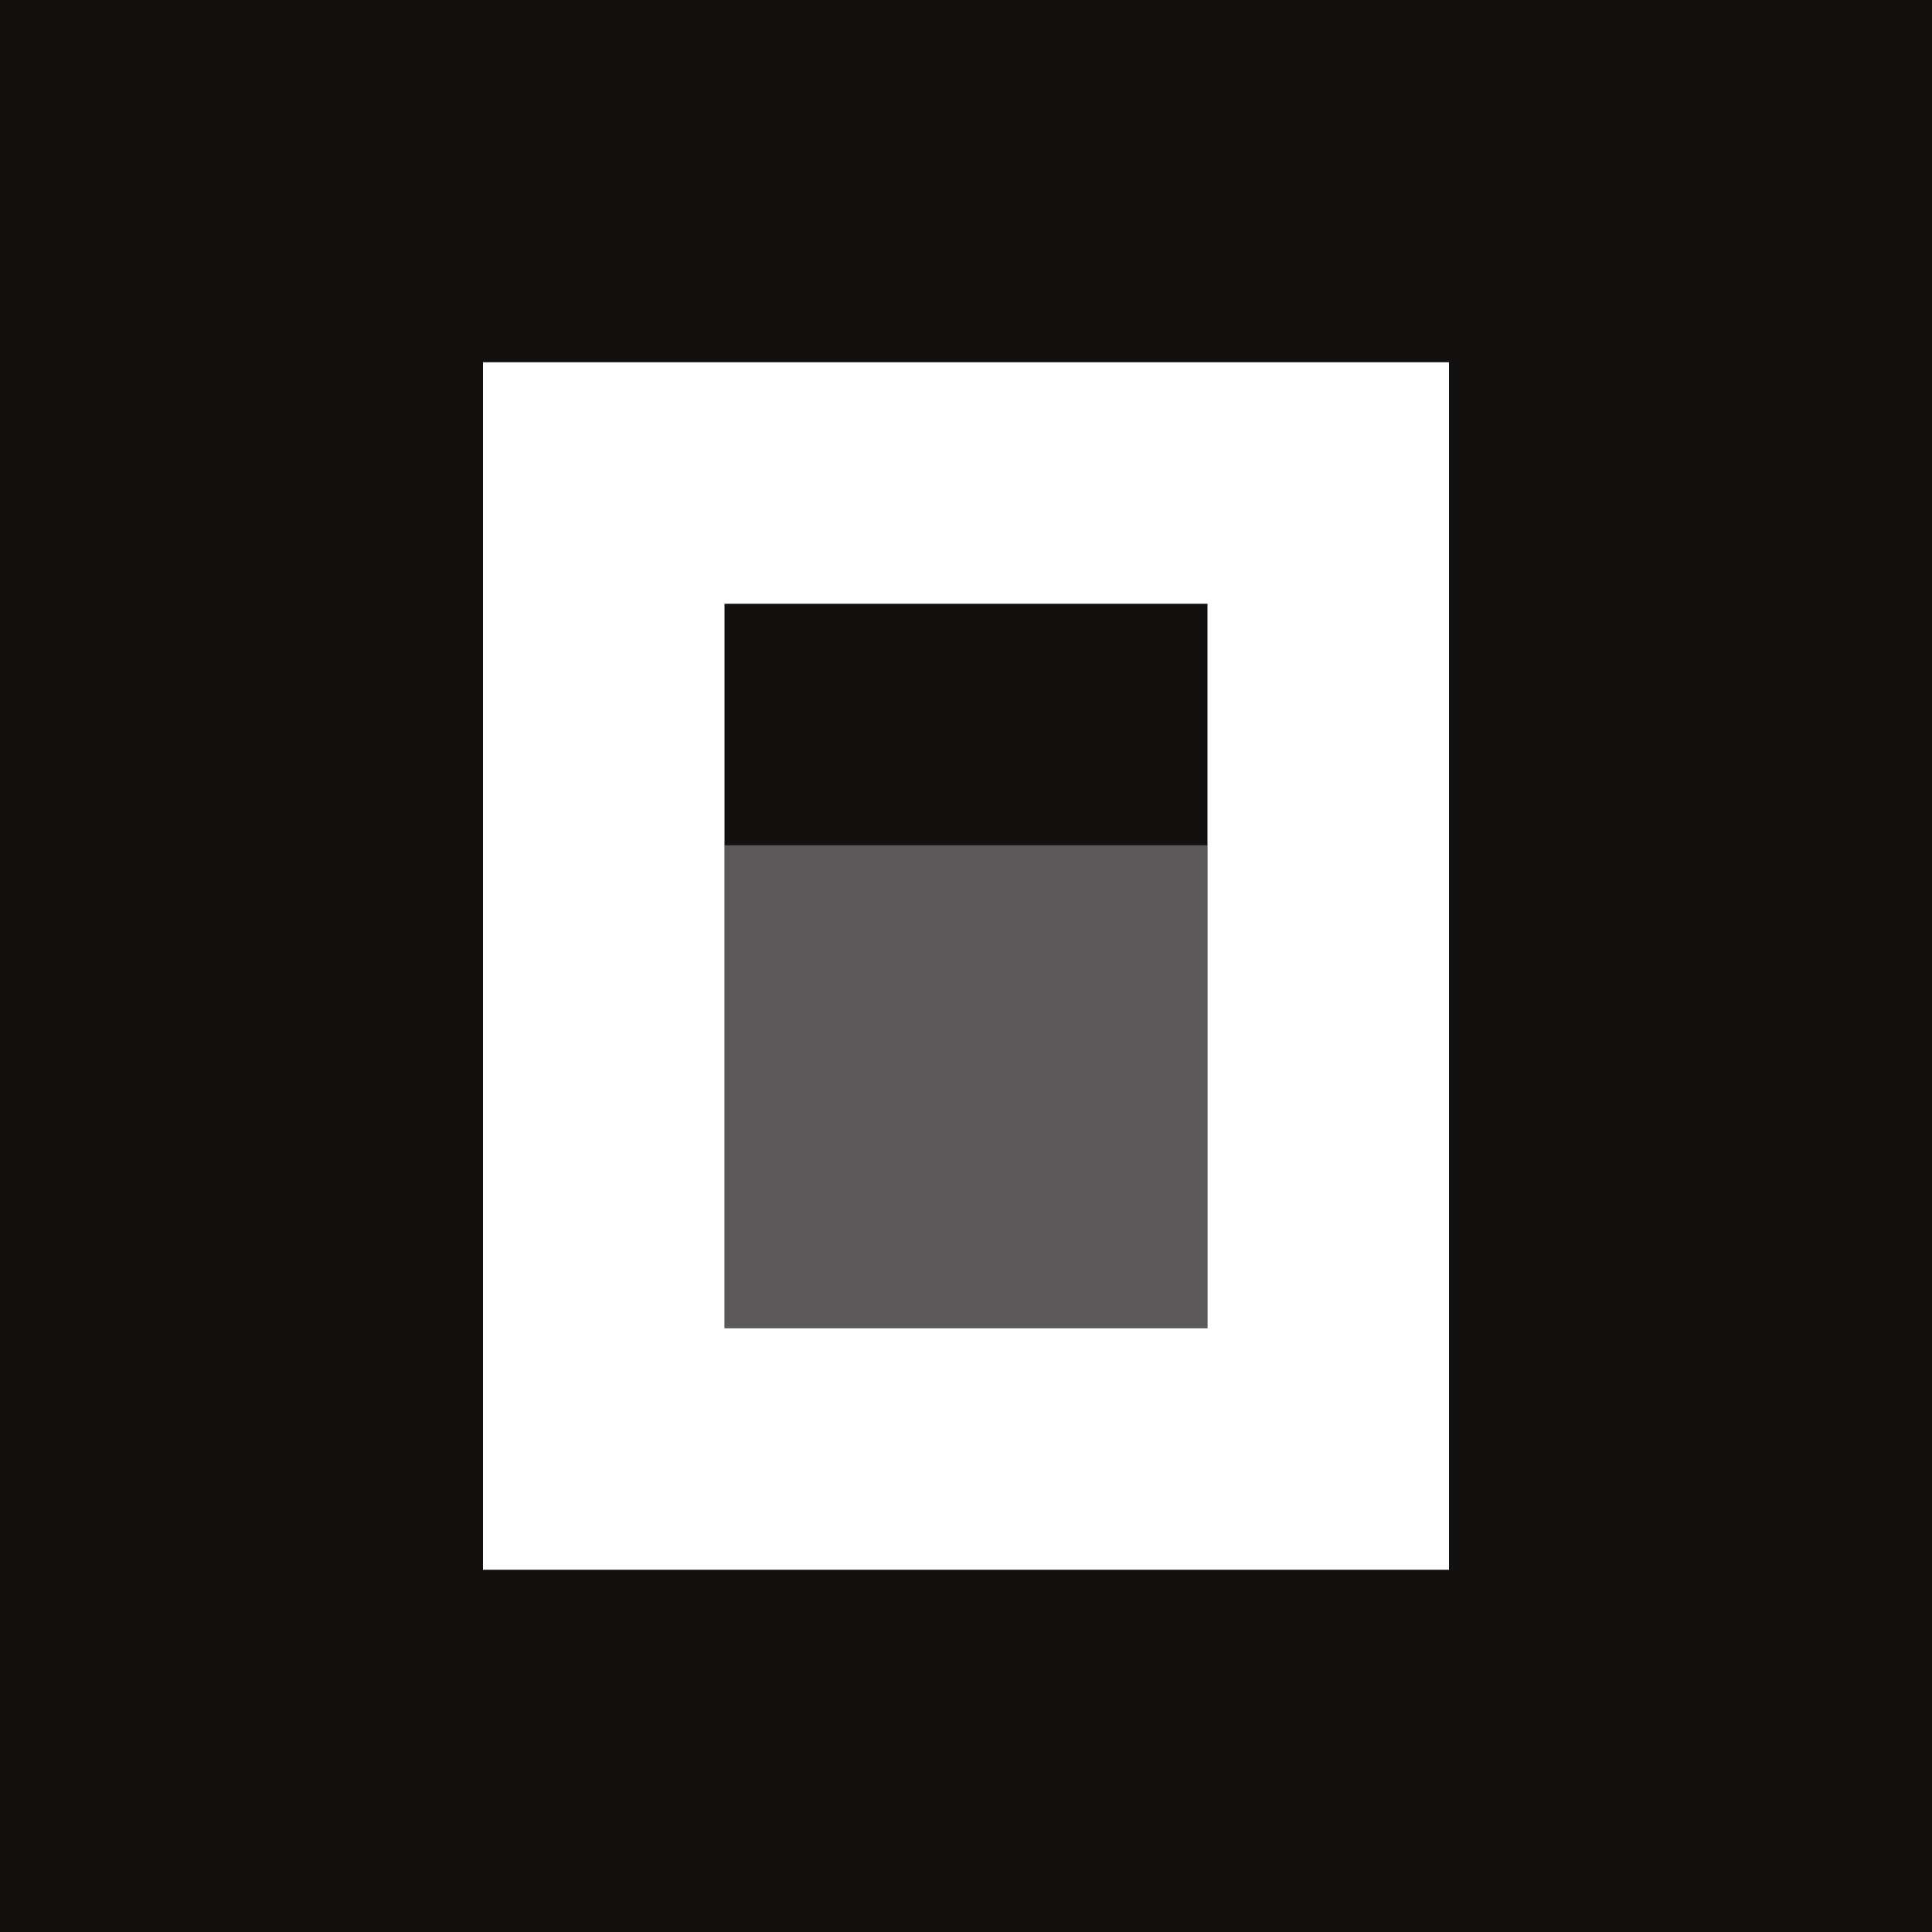
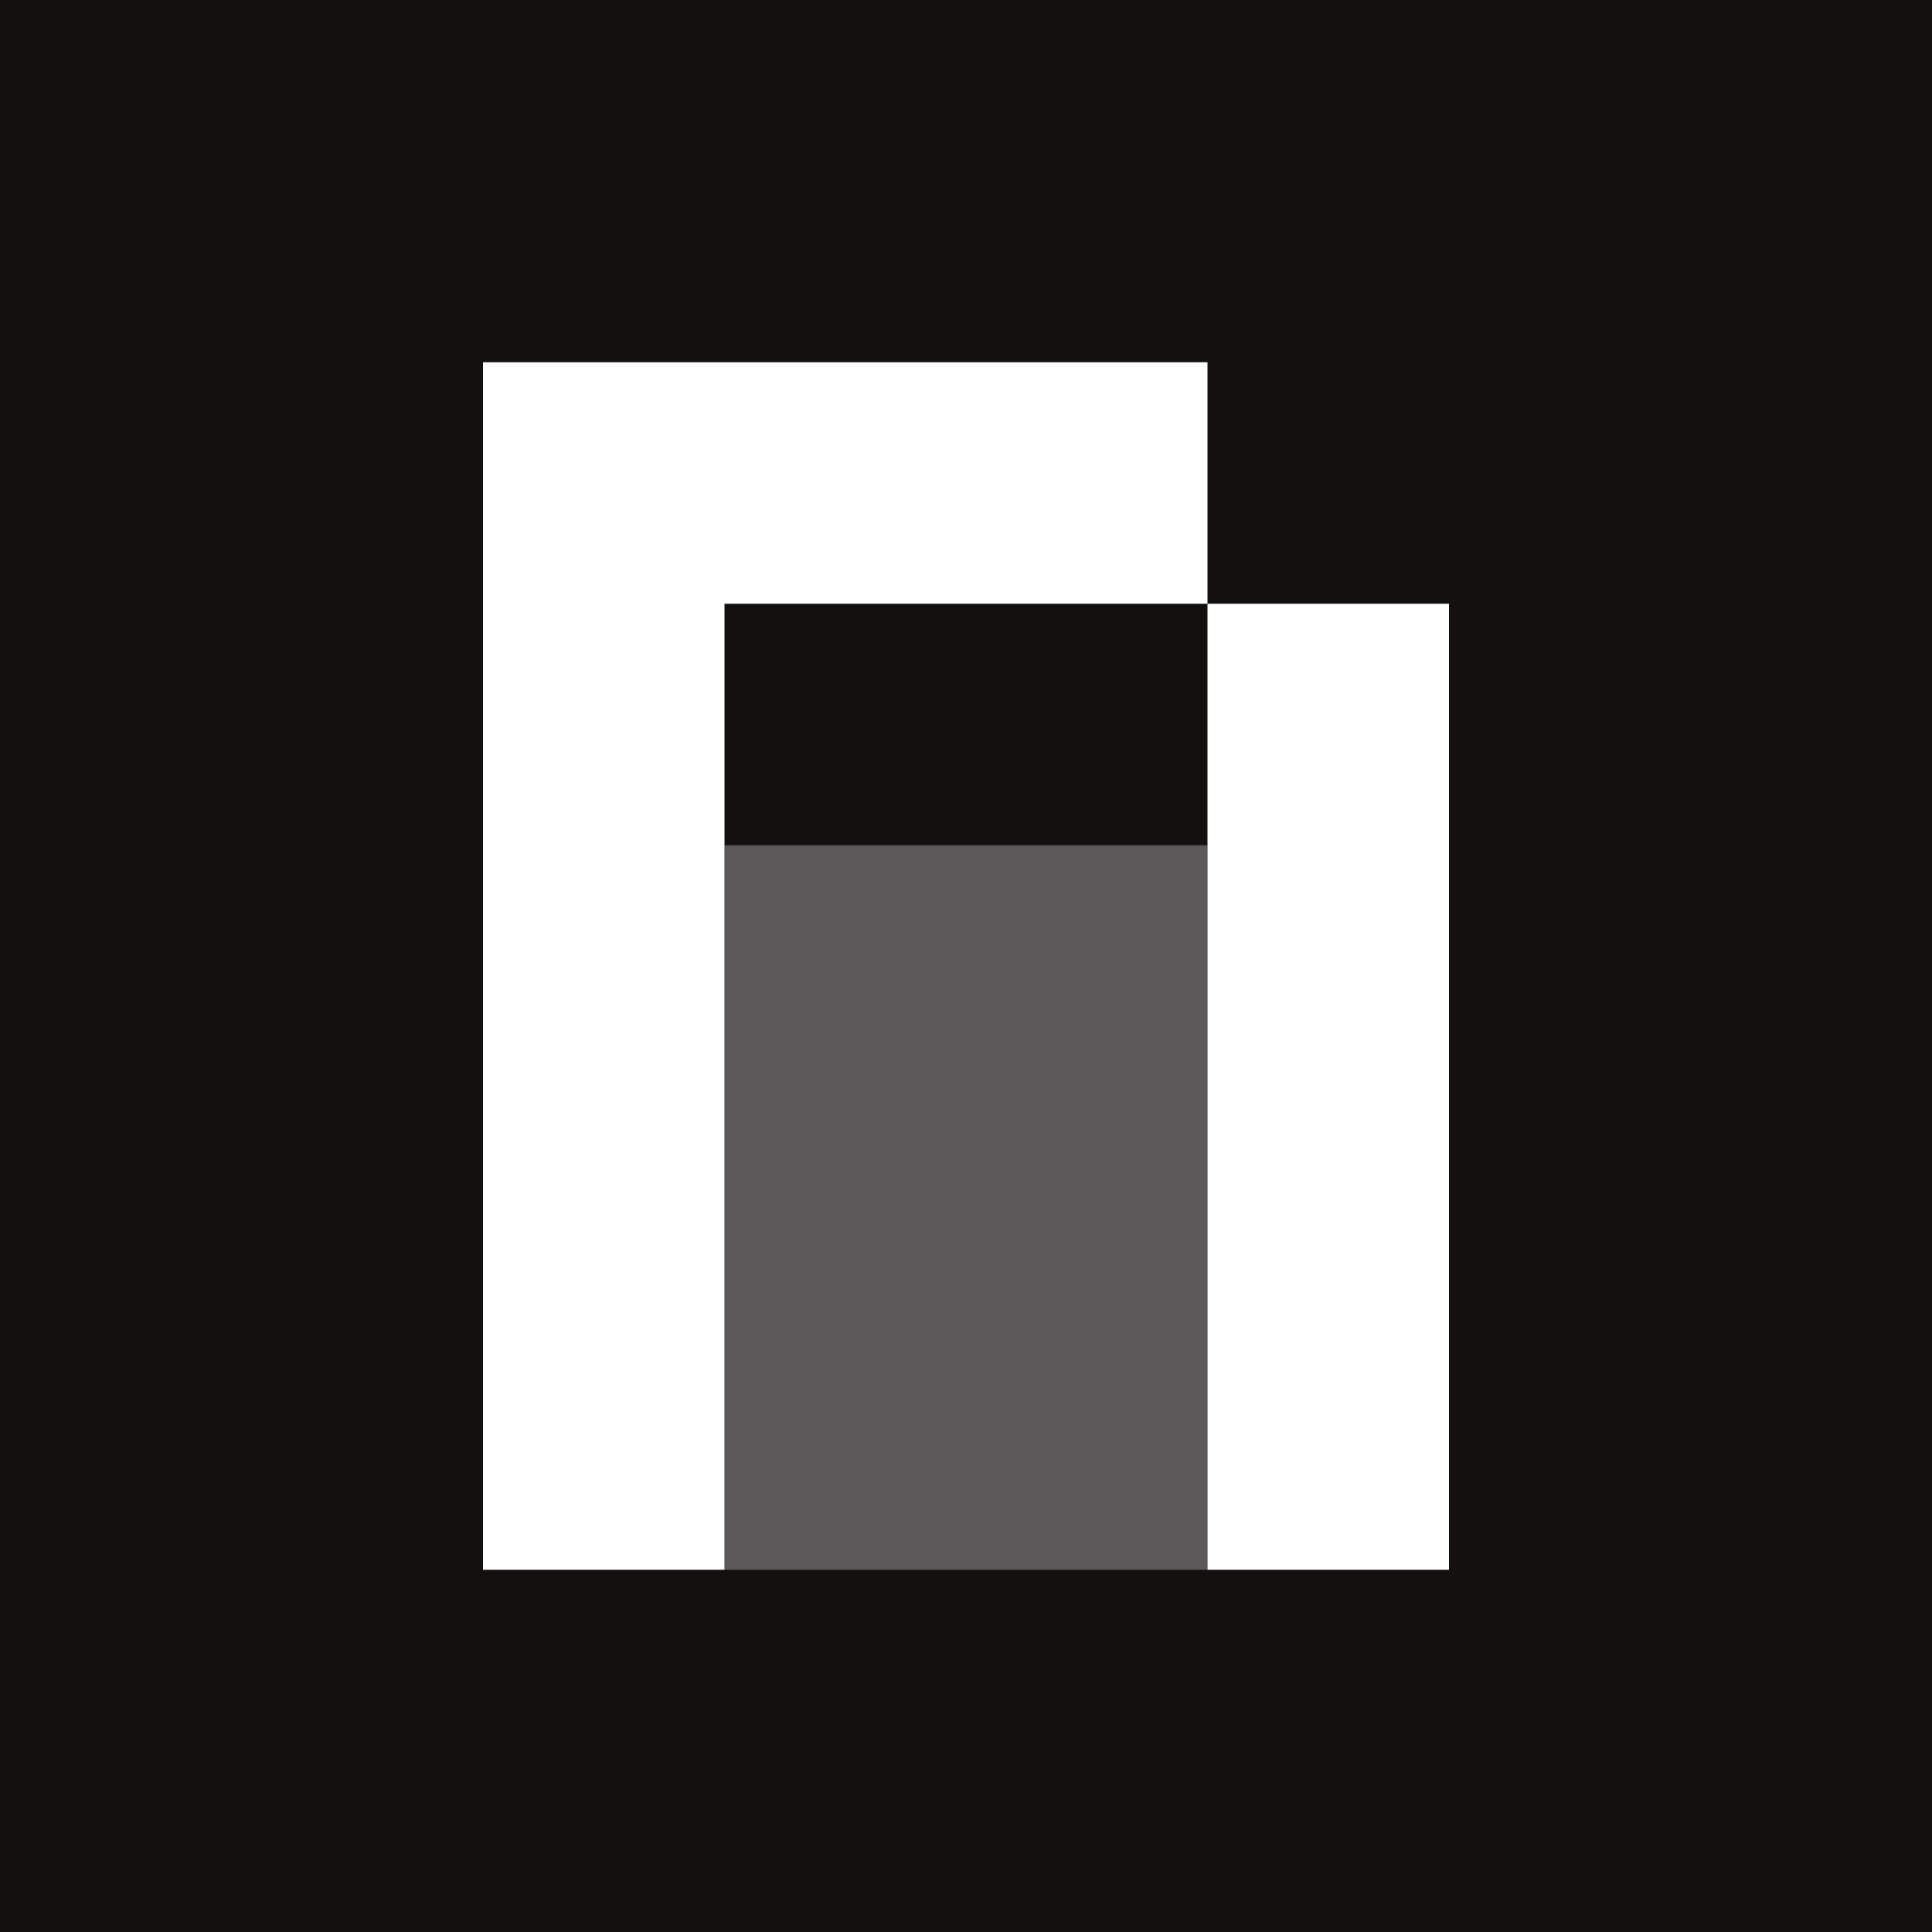
<svg xmlns="http://www.w3.org/2000/svg" version="1.1" width="512" height="512">
  <svg width="512" height="512" viewBox="0 0 512 512" fill="none">
    <rect width="512" height="512" fill="#131010" />
-     <path d="M320 224V352H192V224H320Z" fill="#5A5858" />
-     <path fill-rule="evenodd" clip-rule="evenodd" d="M384 416H128V96H384V416ZM320 160H192V352H320V160Z" fill="white" />
+     <path d="M192 224H256V288H192ZM256 224H320V288H256ZM192 288H256V352H192ZM256 288H320V352H256ZM192 352H256V416H192ZM256 352H320V416H256Z" fill="#5A5858" />
+     <path fill-rule="evenodd" clip-rule="evenodd" d="M128 96H192V160H128ZM192 96H256V160H192ZM256 96H320V160H256ZM128 160H192V224H128ZM320 160H384V224H320ZM128 224H192V288H128ZM320 224H384V288H320ZM128 288H192V352H128ZM320 288H384V352H320ZM128 352H192V416H128ZM320 352H384V416H320Z" fill="white" />
  </svg>
  <style>@media (prefers-color-scheme: light) { :root { filter: none; } }
@media (prefers-color-scheme: dark) { :root { filter: none; } }
</style>
</svg>
